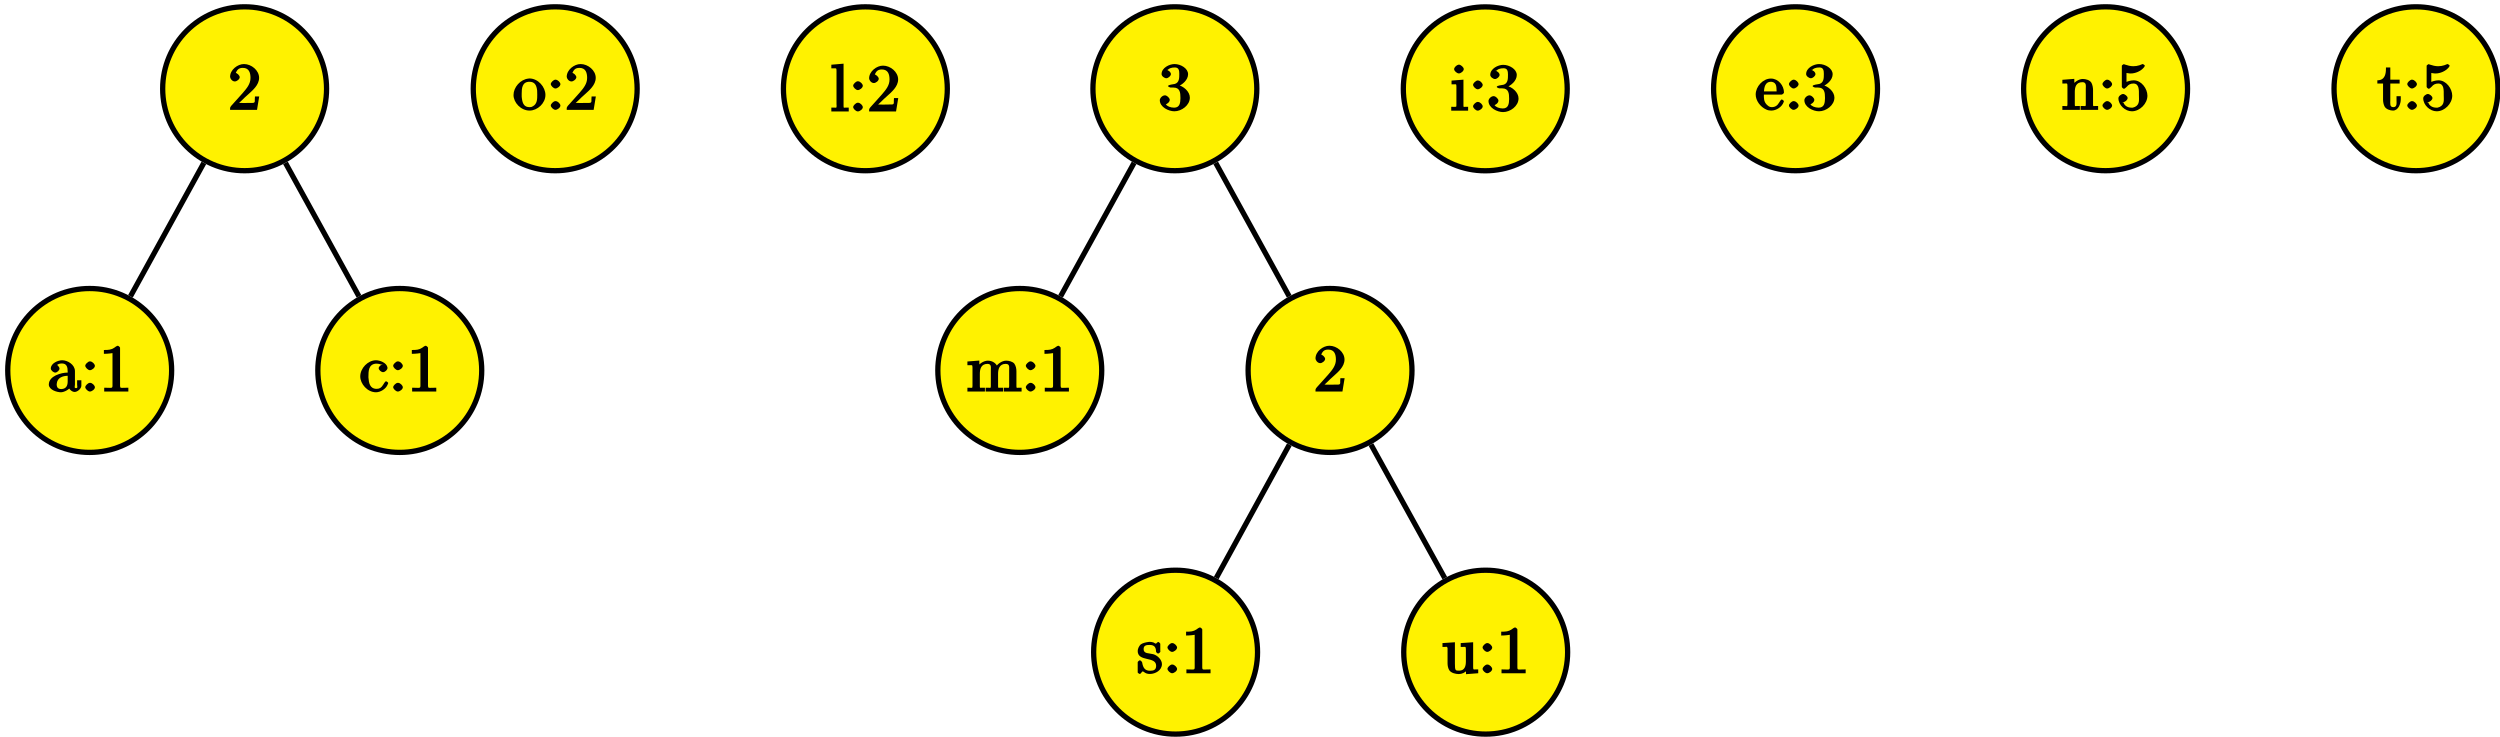
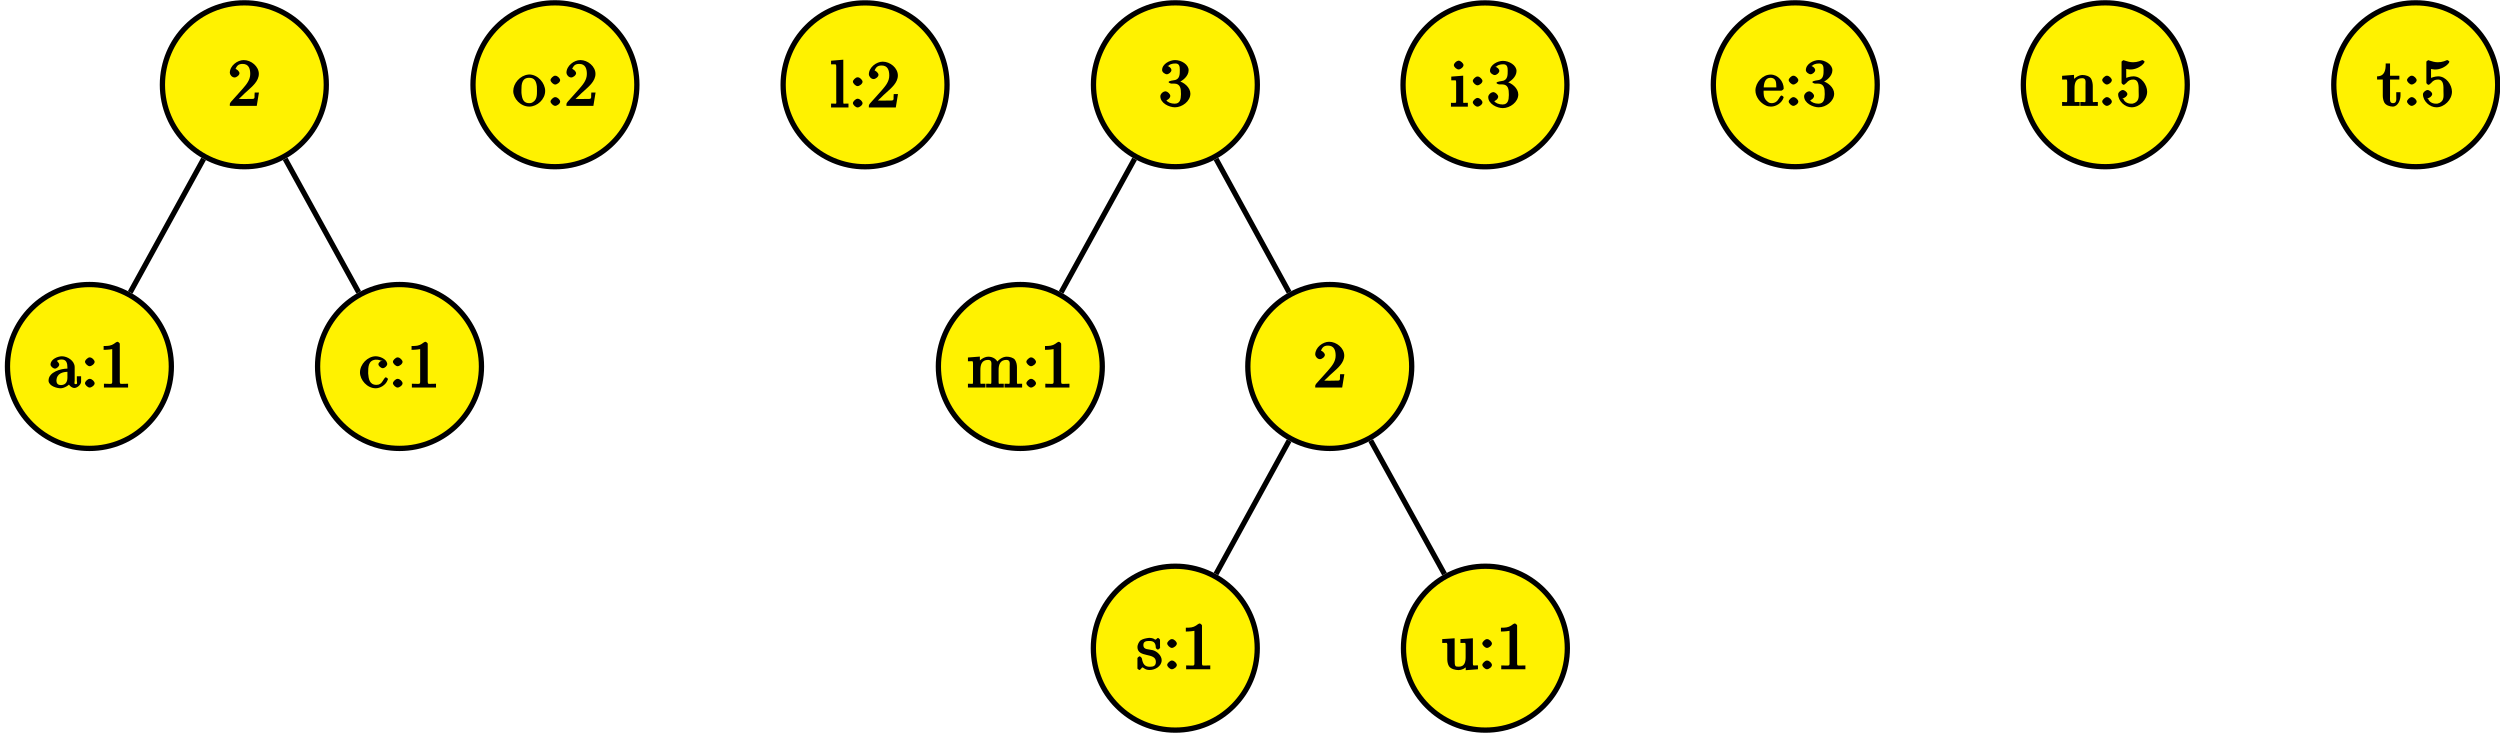
<svg xmlns="http://www.w3.org/2000/svg" xmlns:xlink="http://www.w3.org/1999/xlink" width="377pt" height="111pt" viewBox="0 0 377 111" version="1.1">
  <defs>
    <g>
      <symbol overflow="visible" id="glyph0-0">
        <path style="stroke:none;" d="" />
      </symbol>
      <symbol overflow="visible" id="glyph0-1">
        <path style="stroke:none;" d="M 1.094 -5.453 C 1.328 -5.969 1.5 -6.344 2.219 -6.344 C 3.156 -6.344 3.375 -5.609 3.375 -4.828 C 3.375 -3.922 2.812 -3.266 2.25 -2.609 C 1.672 -1.938 1.062 -1.297 0.484 -0.641 C 0.406 -0.547 0.297 -0.391 0.297 -0.266 L 0.297 -0.016 L 4.359 -0.016 L 4.688 -2.031 L 4.047 -2.031 C 3.953 -1.422 4.203 -1.062 3.688 -1.062 L 3.297 -1.062 C 3 -1.062 2.719 -1.047 2.422 -1.047 C 2.031 -1.047 1.656 -1.062 1.656 -1.062 L 2.109 -1.484 C 2.375 -1.75 2.656 -2.031 2.938 -2.266 C 3.672 -2.938 4.672 -3.734 4.672 -4.844 C 4.672 -5.969 3.516 -6.922 2.391 -6.922 C 1.438 -6.922 0.297 -6.062 0.297 -5 C 0.297 -4.75 0.594 -4.297 1.016 -4.297 C 1.312 -4.297 1.75 -4.641 1.75 -4.938 C 1.75 -5.203 1.344 -5.609 1.031 -5.609 C 0.984 -5.609 0.938 -5.594 1.141 -5.594 Z M 1.094 -5.453 " />
      </symbol>
      <symbol overflow="visible" id="glyph0-2">
        <path style="stroke:none;" d="M 1.25 -3.844 C 1.5 -4.141 1.797 -4.25 2.172 -4.25 C 2.906 -4.25 3.047 -3.703 3.047 -3 L 3.047 -2.875 C 2.094 -2.875 0.203 -2.375 0.203 -1.078 L 0.203 -1 C 0.297 -0.234 1.453 0.094 2.031 0.094 C 2.531 0.094 3.375 -0.375 3.469 -0.75 L 3.125 -0.75 C 3.188 -0.453 3.656 0.047 4.094 0.047 C 4.5 0.047 5.062 -0.406 5.109 -0.859 L 5.109 -1.719 L 4.469 -1.719 L 4.469 -1.078 C 4.469 -0.812 4.609 -0.531 4.312 -0.531 C 3.984 -0.531 4.141 -0.781 4.141 -1.062 L 4.141 -2.719 C 4.141 -2.844 4.141 -2.969 4.141 -3.094 C 4.141 -4.062 3.047 -4.734 2.219 -4.734 C 1.578 -4.734 0.5 -4.281 0.5 -3.484 C 0.5 -3.203 0.906 -2.875 1.172 -2.875 C 1.453 -2.875 1.812 -3.234 1.812 -3.469 C 1.812 -3.766 1.391 -4.062 1.438 -4.062 Z M 3.047 -2.531 L 3.047 -1.531 C 3.047 -0.844 2.766 -0.422 2.109 -0.391 L 2.078 -0.391 C 1.609 -0.391 1.391 -0.625 1.391 -1.094 L 1.391 -1.141 C 1.453 -2.156 2.375 -2.375 3.047 -2.391 Z M 3.047 -2.531 " />
      </symbol>
      <symbol overflow="visible" id="glyph0-3">
        <path style="stroke:none;" d="M 1.312 -4.562 C 1.062 -4.531 0.656 -4.156 0.656 -3.906 C 0.656 -3.656 1.062 -3.234 1.359 -3.234 C 1.641 -3.234 2.109 -3.578 2.109 -3.891 C 2.109 -4.141 1.719 -4.562 1.391 -4.562 C 1.359 -4.562 1.328 -4.562 1.312 -4.562 Z M 1.312 -1.328 C 1.062 -1.297 0.656 -0.922 0.656 -0.672 C 0.656 -0.422 1.062 -0.016 1.359 -0.016 C 1.641 -0.016 2.109 -0.344 2.109 -0.656 C 2.109 -0.922 1.719 -1.328 1.391 -1.328 C 1.359 -1.328 1.328 -1.328 1.312 -1.328 Z M 1.312 -1.328 " />
      </symbol>
      <symbol overflow="visible" id="glyph0-4">
        <path style="stroke:none;" d="M 0.703 -6.141 L 0.703 -5.703 C 1.328 -5.703 1.938 -5.797 2 -5.812 L 2 -0.891 C 2 -0.5 1.812 -0.578 1.422 -0.578 C 1.25 -0.578 1.094 -0.594 0.75 -0.594 L 0.75 -0.016 L 4.391 -0.016 L 4.391 -0.594 C 4.016 -0.594 3.844 -0.578 3.688 -0.578 C 3.297 -0.578 3.141 -0.5 3.141 -0.875 L 3.141 -6.625 C 3.141 -6.703 2.906 -6.922 2.797 -6.922 C 2.656 -6.922 2.359 -6.688 2.25 -6.609 C 1.797 -6.312 1.406 -6.281 0.703 -6.281 Z M 0.703 -6.141 " />
      </symbol>
      <symbol overflow="visible" id="glyph0-5">
        <path style="stroke:none;" d="M 3.578 -4.125 C 3.312 -4.109 2.906 -3.812 2.906 -3.531 C 2.906 -3.266 3.297 -2.938 3.562 -2.938 C 3.875 -2.938 4.234 -3.297 4.234 -3.562 L 4.234 -3.625 C 4.125 -4.359 3.078 -4.734 2.5 -4.734 C 1.281 -4.734 0.125 -3.531 0.125 -2.297 C 0.125 -1.172 1.203 0.094 2.5 0.094 C 3.156 0.094 4 -0.391 4.266 -1.094 C 4.281 -1.141 4.344 -1.234 4.344 -1.312 C 4.344 -1.375 4.094 -1.562 4.016 -1.562 C 3.875 -1.562 3.641 -1.141 3.562 -1.016 C 3.328 -0.625 3.062 -0.422 2.609 -0.422 C 1.547 -0.422 1.422 -1.344 1.359 -2.141 L 1.359 -2.25 C 1.359 -3.047 1.359 -4.109 2.453 -4.219 L 2.531 -4.219 C 2.906 -4.219 3.156 -4.141 3.203 -4.094 Z M 3.578 -4.125 " />
      </symbol>
      <symbol overflow="visible" id="glyph0-6">
        <path style="stroke:none;" d="M 2.344 -4.734 C 1.094 -4.609 0.078 -3.406 0.078 -2.25 C 0.078 -1.125 1.172 0.094 2.5 0.094 C 3.688 0.094 4.891 -1 4.891 -2.266 C 4.891 -3.453 3.797 -4.75 2.469 -4.75 C 2.438 -4.75 2.375 -4.734 2.344 -4.734 Z M 1.312 -2.031 L 1.312 -2.469 C 1.312 -3.219 1.359 -4.25 2.484 -4.25 C 3.297 -4.25 3.547 -3.703 3.641 -2.938 C 3.656 -2.719 3.656 -2.516 3.656 -2.297 C 3.656 -1.641 3.656 -0.938 3.016 -0.562 C 2.812 -0.438 2.734 -0.422 2.5 -0.422 C 1.781 -0.422 1.469 -0.844 1.359 -1.625 C 1.328 -1.75 1.328 -1.891 1.312 -2.031 Z M 1.312 -2.031 " />
      </symbol>
      <symbol overflow="visible" id="glyph0-7">
        <path style="stroke:none;" d="M 0.125 -6.953 L 0.125 -6.516 L 0.484 -6.516 C 0.844 -6.516 0.906 -6.594 0.906 -6.125 L 0.906 -1.094 C 0.906 -1.016 0.922 -0.953 0.922 -0.875 C 0.922 -0.484 0.844 -0.594 0.562 -0.594 L 0.125 -0.594 L 0.125 -0.016 L 2.75 -0.016 L 2.75 -0.594 L 2.297 -0.594 C 2.016 -0.594 1.969 -0.484 1.969 -0.875 L 1.969 -7.219 L 0.125 -7.062 Z M 0.125 -6.953 " />
      </symbol>
      <symbol overflow="visible" id="glyph0-8">
        <path style="stroke:none;" d="M 1.219 -5.828 C 1.562 -6.297 1.969 -6.406 2.5 -6.406 C 3.094 -6.406 3.156 -5.938 3.156 -5.438 C 3.156 -4.812 3.156 -4.125 2.484 -3.922 C 2.25 -3.875 1.469 -3.797 1.469 -3.609 L 1.469 -3.578 C 1.469 -3.516 1.75 -3.375 1.828 -3.375 L 1.938 -3.375 C 2.047 -3.375 2.172 -3.375 2.297 -3.375 C 3.266 -3.375 3.328 -2.578 3.328 -1.859 L 3.328 -1.719 C 3.312 -1.078 3.234 -0.344 2.375 -0.344 C 1.828 -0.344 1.312 -0.562 1.141 -0.844 C 0.906 -0.844 0.938 -0.828 0.984 -0.828 C 1.297 -0.828 1.719 -1.203 1.719 -1.516 C 1.719 -1.797 1.328 -2.156 1.062 -2.203 L 1 -2.203 C 0.594 -2.203 0.219 -1.781 0.219 -1.469 C 0.219 -0.422 1.547 0.203 2.422 0.203 C 3.5 0.203 4.75 -0.703 4.75 -1.859 C 4.75 -2.781 3.766 -3.625 2.875 -3.781 L 2.875 -3.516 C 3.609 -3.781 4.484 -4.516 4.484 -5.391 C 4.484 -6.266 3.375 -6.922 2.438 -6.922 C 1.672 -6.922 0.484 -6.359 0.484 -5.406 C 0.484 -5.094 0.922 -4.781 1.203 -4.781 C 1.469 -4.781 1.891 -5.109 1.891 -5.406 C 1.891 -5.719 1.469 -6.047 1.172 -6.047 L 1.391 -6.047 Z M 1.219 -5.828 " />
      </symbol>
      <symbol overflow="visible" id="glyph0-9">
        <path style="stroke:none;" d="M 0.125 -4.422 L 0.125 -3.984 L 0.469 -3.984 C 0.797 -3.984 0.891 -4.094 0.891 -3.625 L 0.891 -0.875 C 0.891 -0.453 0.812 -0.594 0.375 -0.594 L 0.125 -0.594 L 0.125 -0.016 L 2.766 -0.016 L 2.766 -0.594 L 2.312 -0.594 C 2.031 -0.594 2 -0.484 2 -0.859 L 2 -2.688 C 2 -3.406 2.188 -4.188 3.156 -4.188 C 3.781 -4.188 3.656 -3.656 3.656 -3.203 L 3.656 -0.828 C 3.656 -0.469 3.562 -0.594 3.234 -0.594 L 2.875 -0.594 L 2.875 -0.016 L 5.531 -0.016 L 5.531 -0.594 L 5.078 -0.594 C 4.797 -0.594 4.75 -0.484 4.75 -0.859 L 4.75 -2.688 C 4.75 -3.406 4.953 -4.188 5.906 -4.188 C 6.547 -4.188 6.422 -3.656 6.422 -3.203 L 6.422 -0.828 C 6.422 -0.469 6.312 -0.594 5.984 -0.594 L 5.641 -0.594 L 5.641 -0.016 L 8.297 -0.016 L 8.297 -0.594 L 7.891 -0.594 C 7.594 -0.594 7.516 -0.484 7.516 -0.828 L 7.516 -3.078 C 7.516 -3.453 7.438 -3.875 7.203 -4.219 C 6.938 -4.547 6.375 -4.672 5.969 -4.672 C 5.328 -4.672 4.594 -4.156 4.328 -3.578 L 4.719 -3.578 C 4.531 -4.281 3.891 -4.672 3.203 -4.672 C 2.562 -4.672 1.75 -4.141 1.547 -3.516 L 1.938 -3.516 L 1.922 -4.688 L 0.125 -4.547 Z M 0.125 -4.422 " />
      </symbol>
      <symbol overflow="visible" id="glyph0-10">
        <path style="stroke:none;" d="M 1.75 -4.734 C 1.391 -4.688 0.859 -4.578 0.562 -4.344 C 0.328 -4.125 0.125 -3.688 0.125 -3.375 C 0.125 -1.672 2.906 -2.625 2.906 -1.141 C 2.906 -0.531 2.547 -0.391 2 -0.391 C 1.25 -0.391 0.938 -0.781 0.797 -1.641 C 0.781 -1.734 0.562 -1.969 0.453 -1.969 C 0.375 -1.969 0.125 -1.766 0.125 -1.688 L 0.125 -0.125 C 0.141 -0.062 0.375 0.094 0.422 0.094 L 0.438 0.094 C 0.594 0.094 0.75 -0.266 0.875 -0.297 L 0.891 -0.297 C 0.969 -0.297 1.234 -0.047 1.453 0.016 C 1.609 0.078 1.797 0.094 1.969 0.094 C 2.797 0.094 3.781 -0.469 3.781 -1.391 C 3.781 -2.047 3.109 -2.719 2.453 -2.891 C 1.828 -3.062 1.016 -2.922 1.016 -3.656 C 1.016 -4.25 1.484 -4.281 1.922 -4.281 C 2.406 -4.281 2.891 -4.141 2.891 -3.281 C 2.891 -3.188 3.094 -2.984 3.203 -2.984 C 3.312 -2.984 3.547 -3.188 3.547 -3.297 C 3.547 -3.344 3.531 -3.391 3.531 -3.422 L 3.531 -4.453 C 3.531 -4.516 3.312 -4.734 3.234 -4.734 C 3.078 -4.734 2.969 -4.484 2.859 -4.484 L 2.844 -4.484 C 2.766 -4.484 2.609 -4.609 2.5 -4.656 C 2.312 -4.719 2.109 -4.75 1.922 -4.75 C 1.859 -4.75 1.812 -4.734 1.75 -4.734 Z M 1.75 -4.734 " />
      </symbol>
      <symbol overflow="visible" id="glyph0-11">
        <path style="stroke:none;" d="M 0.125 -4.422 L 0.125 -3.984 L 0.453 -3.984 C 0.734 -3.984 0.828 -4.094 0.891 -3.797 C 0.891 -3.688 0.891 -3.594 0.891 -3.484 L 0.891 -1.5 C 0.891 -1.172 0.969 -0.766 1.141 -0.484 C 1.422 -0.047 2.125 0.109 2.594 0.109 C 3.047 0.109 3.594 -0.125 3.844 -0.5 C 3.906 -0.594 4.031 -0.781 4.062 -0.906 L 3.672 -0.906 L 3.672 0.125 L 5.516 -0.016 L 5.516 -0.594 L 5.172 -0.594 C 4.844 -0.594 4.75 -0.484 4.75 -0.922 L 4.75 -4.688 L 2.875 -4.562 L 2.875 -3.984 L 3.219 -3.984 C 3.547 -3.984 3.656 -4.094 3.656 -3.625 L 3.656 -1.812 C 3.656 -1.078 3.469 -0.406 2.641 -0.406 C 2.078 -0.406 2 -0.406 2 -1.453 L 2 -4.688 L 0.125 -4.562 Z M 0.125 -4.422 " />
      </symbol>
      <symbol overflow="visible" id="glyph0-12">
        <path style="stroke:none;" d="M 0.172 -4.422 L 0.172 -3.984 L 0.562 -3.984 C 0.844 -3.984 0.906 -4.078 0.906 -3.625 L 0.906 -0.859 C 0.906 -0.516 0.922 -0.594 0.125 -0.594 L 0.125 -0.016 L 2.672 -0.016 L 2.672 -0.594 L 2.266 -0.594 C 2.016 -0.594 1.969 -0.484 1.969 -0.797 L 1.969 -4.688 L 0.172 -4.547 Z M 1.203 -6.938 C 0.953 -6.906 0.562 -6.547 0.562 -6.281 C 0.562 -5.984 1 -5.625 1.281 -5.625 C 1.562 -5.625 2.016 -5.969 2.016 -6.281 C 2.016 -6.562 1.562 -6.953 1.281 -6.953 C 1.25 -6.953 1.234 -6.938 1.203 -6.938 Z M 1.203 -6.938 " />
      </symbol>
      <symbol overflow="visible" id="glyph0-13">
        <path style="stroke:none;" d="M 1.109 -2.312 L 3.984 -2.312 C 4.094 -2.312 4.344 -2.516 4.344 -2.625 C 4.344 -3.672 3.5 -4.734 2.375 -4.734 C 1.156 -4.734 0.078 -3.516 0.078 -2.328 C 0.078 -1.406 0.781 -0.453 1.672 -0.062 C 1.891 0.047 2.156 0.094 2.406 0.094 L 2.438 0.094 C 3.203 0.094 4.047 -0.453 4.312 -1.219 C 4.328 -1.25 4.328 -1.297 4.328 -1.328 C 4.328 -1.391 4.094 -1.578 4.016 -1.578 C 3.875 -1.578 3.672 -1.219 3.609 -1.109 C 3.359 -0.672 3.016 -0.422 2.5 -0.422 C 2.141 -0.422 1.953 -0.594 1.688 -0.859 C 1.281 -1.312 1.312 -1.859 1.312 -2.312 Z M 1.328 -2.656 C 1.328 -3.422 1.531 -4.25 2.359 -4.25 L 2.406 -4.25 C 3.375 -4.156 3.172 -3.25 3.234 -2.797 L 1.328 -2.797 Z M 1.328 -2.656 " />
      </symbol>
      <symbol overflow="visible" id="glyph0-14">
        <path style="stroke:none;" d="M 0.125 -4.422 L 0.125 -3.984 L 0.469 -3.984 C 0.797 -3.984 0.891 -4.094 0.891 -3.625 L 0.891 -0.875 C 0.891 -0.453 0.812 -0.594 0.375 -0.594 L 0.125 -0.594 L 0.125 -0.016 L 2.766 -0.016 L 2.766 -0.594 L 2.312 -0.594 C 2.031 -0.594 2 -0.484 2 -0.859 L 2 -2.688 C 2 -3.406 2.156 -4.188 3.156 -4.188 C 3.781 -4.188 3.656 -3.625 3.656 -3.203 L 3.656 -0.812 C 3.656 -0.484 3.562 -0.594 3.25 -0.594 L 2.875 -0.594 L 2.875 -0.016 L 5.516 -0.016 L 5.516 -0.594 L 5.078 -0.594 C 4.812 -0.594 4.75 -0.484 4.75 -0.828 L 4.75 -3.016 C 4.75 -3.344 4.672 -3.781 4.516 -4.078 C 4.281 -4.516 3.641 -4.672 3.188 -4.672 C 2.578 -4.672 1.75 -4.109 1.547 -3.516 L 1.938 -3.516 L 1.922 -4.688 L 0.125 -4.547 Z M 0.125 -4.422 " />
      </symbol>
      <symbol overflow="visible" id="glyph0-15">
        <path style="stroke:none;" d="M 0.812 -1.203 C 0.875 -1.172 0.922 -1.172 0.984 -1.172 C 1.281 -1.172 1.688 -1.5 1.688 -1.797 C 1.688 -2.078 1.25 -2.406 1 -2.406 C 0.734 -2.406 0.297 -2.078 0.297 -1.766 C 0.297 -0.734 1.312 0.203 2.328 0.203 C 3.531 0.203 4.672 -0.953 4.672 -2.156 C 4.672 -3.188 3.781 -4.469 2.594 -4.469 C 2.109 -4.469 1.531 -4.25 1.516 -4.234 L 1.516 -5.578 C 1.562 -5.578 1.797 -5.516 2.047 -5.5 L 2.156 -5.5 C 2.859 -5.5 3.656 -5.844 4.125 -6.391 C 4.172 -6.453 4.281 -6.594 4.281 -6.672 L 4.281 -6.688 C 4.281 -6.734 4.031 -6.922 3.984 -6.922 C 3.875 -6.922 3.641 -6.781 3.453 -6.734 C 3.172 -6.641 2.859 -6.594 2.547 -6.594 C 2.109 -6.594 1.703 -6.703 1.281 -6.844 C 1.219 -6.875 1.172 -6.891 1.125 -6.906 L 1.109 -6.906 C 1.062 -6.906 0.812 -6.734 0.812 -6.672 L 0.812 -3.484 C 0.812 -3.391 1.031 -3.188 1.141 -3.188 C 1.25 -3.188 1.5 -3.453 1.562 -3.5 C 1.828 -3.828 2.125 -3.984 2.562 -3.984 L 2.594 -3.984 C 3.453 -3.953 3.391 -2.969 3.391 -2.219 C 3.391 -1.531 3.547 -0.828 2.781 -0.453 L 2.641 -0.406 C 2.484 -0.328 2.438 -0.344 2.266 -0.344 C 1.625 -0.344 1.188 -0.703 1.078 -1.094 Z M 0.812 -1.203 " />
      </symbol>
      <symbol overflow="visible" id="glyph0-16">
        <path style="stroke:none;" d="M 1.281 -6.266 C 1.281 -5.578 1.203 -4.469 -0.016 -4.469 L -0.016 -3.984 L 0.844 -3.984 L 0.844 -1.547 C 0.844 -1.219 0.922 -0.797 1.078 -0.516 C 1.297 -0.109 1.906 0.094 2.344 0.094 C 3.156 0.094 3.516 -0.953 3.516 -1.578 L 3.516 -2.078 L 2.875 -2.078 C 2.875 -1.797 2.875 -1.641 2.875 -1.484 C 2.875 -1.047 2.984 -0.422 2.391 -0.422 C 1.828 -0.422 1.938 -0.969 1.938 -1.422 L 1.938 -3.984 L 3.344 -3.984 L 3.344 -4.562 L 1.938 -4.562 L 1.938 -6.406 L 1.281 -6.406 Z M 1.281 -6.266 " />
      </symbol>
    </g>
  </defs>
  <g id="surface1">
-     <path style=" stroke:none;fill-rule:nonzero;fill:rgb(100%,94.899%,0%);fill-opacity:1;" d="M 49.246 13.383 C 49.246 6.559 43.715 1.027 36.891 1.027 C 30.066 1.027 24.531 6.559 24.531 13.383 C 24.531 20.211 30.066 25.742 36.891 25.742 C 43.715 25.742 49.246 20.211 49.246 13.383 " />
-     <path style="fill:none;stroke-width:7.97;stroke-linecap:butt;stroke-linejoin:miter;stroke:rgb(0%,0%,0%);stroke-opacity:1;stroke-miterlimit:10;" d="M 492.461 976.172 C 492.461 1044.414 437.148 1099.727 368.906 1099.727 C 300.664 1099.727 245.312 1044.414 245.312 976.172 C 245.312 907.891 300.664 852.578 368.906 852.578 C 437.148 852.578 492.461 907.891 492.461 976.172 Z M 492.461 976.172 " transform="matrix(0.1,0,0,-0.1,0,111)" />
-     <g style="fill:rgb(0%,0%,0%);fill-opacity:1;">
-       <use xlink:href="#glyph0-1" x="34.4" y="16.58" />
-     </g>
-     <path style=" stroke:none;fill-rule:nonzero;fill:rgb(100%,94.899%,0%);fill-opacity:1;" d="M 25.883 55.863 C 25.883 49.039 20.348 43.508 13.523 43.508 C 6.699 43.508 1.168 49.039 1.168 55.863 C 1.168 62.688 6.699 68.223 13.523 68.223 C 20.348 68.223 25.883 62.688 25.883 55.863 " />
-     <path style="fill:none;stroke-width:7.97;stroke-linecap:butt;stroke-linejoin:miter;stroke:rgb(0%,0%,0%);stroke-opacity:1;stroke-miterlimit:10;" d="M 258.828 551.367 C 258.828 619.609 203.477 674.922 135.234 674.922 C 66.992 674.922 11.68 619.609 11.68 551.367 C 11.68 483.125 66.992 427.773 135.234 427.773 C 203.477 427.773 258.828 483.125 258.828 551.367 Z M 258.828 551.367 " transform="matrix(0.1,0,0,-0.1,0,111)" />
-     <g style="fill:rgb(0%,0%,0%);fill-opacity:1;">
-       <use xlink:href="#glyph0-2" x="7.16" y="59.06" />
-     </g>
-     <g style="fill:rgb(0%,0%,0%);fill-opacity:1;">
-       <use xlink:href="#glyph0-3" x="12.201" y="59.06" />
-     </g>
-     <g style="fill:rgb(0%,0%,0%);fill-opacity:1;">
-       <use xlink:href="#glyph0-4" x="14.964" y="59.06" />
-     </g>
-     <path style="fill:none;stroke-width:7.97;stroke-linecap:butt;stroke-linejoin:miter;stroke:rgb(0%,0%,0%);stroke-opacity:1;stroke-miterlimit:10;" d="M 307.422 864.375 L 196.719 663.125 " transform="matrix(0.1,0,0,-0.1,0,111)" />
-     <path style=" stroke:none;fill-rule:nonzero;fill:rgb(100%,94.899%,0%);fill-opacity:1;" d="M 72.645 55.863 C 72.645 49.039 67.109 43.508 60.285 43.508 C 53.461 43.508 47.93 49.039 47.93 55.863 C 47.93 62.688 53.461 68.223 60.285 68.223 C 67.109 68.223 72.645 62.688 72.645 55.863 " />
-     <path style="fill:none;stroke-width:7.97;stroke-linecap:butt;stroke-linejoin:miter;stroke:rgb(0%,0%,0%);stroke-opacity:1;stroke-miterlimit:10;" d="M 726.445 551.367 C 726.445 619.609 671.094 674.922 602.852 674.922 C 534.609 674.922 479.297 619.609 479.297 551.367 C 479.297 483.125 534.609 427.773 602.852 427.773 C 671.094 427.773 726.445 483.125 726.445 551.367 Z M 726.445 551.367 " transform="matrix(0.1,0,0,-0.1,0,111)" />
-     <g style="fill:rgb(0%,0%,0%);fill-opacity:1;">
-       <use xlink:href="#glyph0-5" x="54.2" y="59.06" />
-     </g>
-     <g style="fill:rgb(0%,0%,0%);fill-opacity:1;">
-       <use xlink:href="#glyph0-3" x="58.637" y="59.06" />
-     </g>
-     <g style="fill:rgb(0%,0%,0%);fill-opacity:1;">
-       <use xlink:href="#glyph0-4" x="61.4" y="59.06" />
-     </g>
-     <path style="fill:none;stroke-width:7.97;stroke-linecap:butt;stroke-linejoin:miter;stroke:rgb(0%,0%,0%);stroke-opacity:1;stroke-miterlimit:10;" d="M 430.43 864.414 L 541.328 663.086 " transform="matrix(0.1,0,0,-0.1,0,111)" />
-     <path style=" stroke:none;fill-rule:nonzero;fill:rgb(100%,94.899%,0%);fill-opacity:1;" d="M 96.082 13.383 C 96.082 6.559 90.547 1.027 83.723 1.027 C 76.898 1.027 71.367 6.559 71.367 13.383 C 71.367 20.211 76.898 25.742 83.723 25.742 C 90.547 25.742 96.082 20.211 96.082 13.383 " />
-     <path style="fill:none;stroke-width:7.97;stroke-linecap:butt;stroke-linejoin:miter;stroke:rgb(0%,0%,0%);stroke-opacity:1;stroke-miterlimit:10;" d="M 960.82 976.172 C 960.82 1044.414 905.469 1099.727 837.227 1099.727 C 768.984 1099.727 713.672 1044.414 713.672 976.172 C 713.672 907.891 768.984 852.578 837.227 852.578 C 905.469 852.578 960.82 907.891 960.82 976.172 Z M 960.82 976.172 " transform="matrix(0.1,0,0,-0.1,0,111)" />
-     <g style="fill:rgb(0%,0%,0%);fill-opacity:1;">
-       <use xlink:href="#glyph0-6" x="77.36" y="16.58" />
-     </g>
-     <g style="fill:rgb(0%,0%,0%);fill-opacity:1;">
-       <use xlink:href="#glyph0-3" x="82.401" y="16.58" />
-     </g>
-     <g style="fill:rgb(0%,0%,0%);fill-opacity:1;">
-       <use xlink:href="#glyph0-1" x="85.164" y="16.58" />
-     </g>
-     <path style=" stroke:none;fill-rule:nonzero;fill:rgb(100%,94.899%,0%);fill-opacity:1;" d="M 142.855 13.391 C 142.855 6.562 137.32 1.031 130.496 1.031 C 123.672 1.031 118.141 6.562 118.141 13.391 C 118.141 20.215 123.672 25.746 130.496 25.746 C 137.32 25.746 142.855 20.215 142.855 13.391 " />
-     <path style="fill:none;stroke-width:7.97;stroke-linecap:butt;stroke-linejoin:miter;stroke:rgb(0%,0%,0%);stroke-opacity:1;stroke-miterlimit:10;" d="M 1428.555 976.094 C 1428.555 1044.375 1373.203 1099.688 1304.961 1099.688 C 1236.719 1099.688 1181.406 1044.375 1181.406 976.094 C 1181.406 907.852 1236.719 852.539 1304.961 852.539 C 1373.203 852.539 1428.555 907.852 1428.555 976.094 Z M 1428.555 976.094 " transform="matrix(0.1,0,0,-0.1,0,111)" />
-     <g style="fill:rgb(0%,0%,0%);fill-opacity:1;">
-       <use xlink:href="#glyph0-7" x="125.24" y="16.82" />
-     </g>
-     <g style="fill:rgb(0%,0%,0%);fill-opacity:1;">
-       <use xlink:href="#glyph0-3" x="128.003" y="16.82" />
-     </g>
-     <g style="fill:rgb(0%,0%,0%);fill-opacity:1;">
-       <use xlink:href="#glyph0-1" x="130.766" y="16.82" />
-     </g>
-     <path style=" stroke:none;fill-rule:nonzero;fill:rgb(100%,94.899%,0%);fill-opacity:1;" d="M 189.527 13.383 C 189.527 6.559 183.996 1.027 177.172 1.027 C 170.344 1.027 164.812 6.559 164.812 13.383 C 164.812 20.211 170.344 25.742 177.172 25.742 C 183.996 25.742 189.527 20.211 189.527 13.383 " />
-     <path style="fill:none;stroke-width:7.97;stroke-linecap:butt;stroke-linejoin:miter;stroke:rgb(0%,0%,0%);stroke-opacity:1;stroke-miterlimit:10;" d="M 1895.273 976.172 C 1895.273 1044.414 1839.961 1099.727 1771.719 1099.727 C 1703.438 1099.727 1648.125 1044.414 1648.125 976.172 C 1648.125 907.891 1703.438 852.578 1771.719 852.578 C 1839.961 852.578 1895.273 907.891 1895.273 976.172 Z M 1895.273 976.172 " transform="matrix(0.1,0,0,-0.1,0,111)" />
-     <g style="fill:rgb(0%,0%,0%);fill-opacity:1;">
-       <use xlink:href="#glyph0-8" x="174.68" y="16.58" />
-     </g>
-     <path style=" stroke:none;fill-rule:nonzero;fill:rgb(100%,94.899%,0%);fill-opacity:1;" d="M 166.141 55.863 C 166.141 49.039 160.609 43.508 153.785 43.508 C 146.961 43.508 141.426 49.039 141.426 55.863 C 141.426 62.688 146.961 68.223 153.785 68.223 C 160.609 68.223 166.141 62.688 166.141 55.863 " />
-     <path style="fill:none;stroke-width:7.97;stroke-linecap:butt;stroke-linejoin:miter;stroke:rgb(0%,0%,0%);stroke-opacity:1;stroke-miterlimit:10;" d="M 1661.406 551.367 C 1661.406 619.609 1606.094 674.922 1537.852 674.922 C 1469.609 674.922 1414.258 619.609 1414.258 551.367 C 1414.258 483.125 1469.609 427.773 1537.852 427.773 C 1606.094 427.773 1661.406 483.125 1661.406 551.367 Z M 1661.406 551.367 " transform="matrix(0.1,0,0,-0.1,0,111)" />
-     <g style="fill:rgb(0%,0%,0%);fill-opacity:1;">
-       <use xlink:href="#glyph0-9" x="145.76" y="59.06" />
-     </g>
-     <g style="fill:rgb(0%,0%,0%);fill-opacity:1;">
-       <use xlink:href="#glyph0-3" x="154.039" y="59.06" />
-     </g>
-     <g style="fill:rgb(0%,0%,0%);fill-opacity:1;">
-       <use xlink:href="#glyph0-4" x="156.802" y="59.06" />
-     </g>
-     <path style="fill:none;stroke-width:7.97;stroke-linecap:butt;stroke-linejoin:miter;stroke:rgb(0%,0%,0%);stroke-opacity:1;stroke-miterlimit:10;" d="M 1710.195 864.414 L 1599.336 663.086 " transform="matrix(0.1,0,0,-0.1,0,111)" />
-     <path style=" stroke:none;fill-rule:nonzero;fill:rgb(100%,94.899%,0%);fill-opacity:1;" d="M 212.926 55.863 C 212.926 49.039 207.395 43.508 200.57 43.508 C 193.746 43.508 188.215 49.039 188.215 55.863 C 188.215 62.688 193.746 68.223 200.57 68.223 C 207.395 68.223 212.926 62.688 212.926 55.863 " />
-     <path style="fill:none;stroke-width:7.97;stroke-linecap:butt;stroke-linejoin:miter;stroke:rgb(0%,0%,0%);stroke-opacity:1;stroke-miterlimit:10;" d="M 2129.258 551.367 C 2129.258 619.609 2073.945 674.922 2005.703 674.922 C 1937.461 674.922 1882.148 619.609 1882.148 551.367 C 1882.148 483.125 1937.461 427.773 2005.703 427.773 C 2073.945 427.773 2129.258 483.125 2129.258 551.367 Z M 2129.258 551.367 " transform="matrix(0.1,0,0,-0.1,0,111)" />
-     <g style="fill:rgb(0%,0%,0%);fill-opacity:1;">
-       <use xlink:href="#glyph0-1" x="198.08" y="59.06" />
-     </g>
-     <path style="fill:none;stroke-width:7.97;stroke-linecap:butt;stroke-linejoin:miter;stroke:rgb(0%,0%,0%);stroke-opacity:1;stroke-miterlimit:10;" d="M 1833.242 864.414 L 1944.141 663.086 " transform="matrix(0.1,0,0,-0.1,0,111)" />
-     <path style=" stroke:none;fill-rule:nonzero;fill:rgb(100%,94.899%,0%);fill-opacity:1;" d="M 189.637 98.344 C 189.637 91.52 184.102 85.988 177.277 85.988 C 170.453 85.988 164.922 91.52 164.922 98.344 C 164.922 105.168 170.453 110.703 177.277 110.703 C 184.102 110.703 189.637 105.168 189.637 98.344 " />
-     <path style="fill:none;stroke-width:7.97;stroke-linecap:butt;stroke-linejoin:miter;stroke:rgb(0%,0%,0%);stroke-opacity:1;stroke-miterlimit:10;" d="M 1896.367 126.562 C 1896.367 194.805 1841.016 250.117 1772.773 250.117 C 1704.531 250.117 1649.219 194.805 1649.219 126.562 C 1649.219 58.32 1704.531 2.969 1772.773 2.969 C 1841.016 2.969 1896.367 58.32 1896.367 126.562 Z M 1896.367 126.562 " transform="matrix(0.1,0,0,-0.1,0,111)" />
-     <g style="fill:rgb(0%,0%,0%);fill-opacity:1;">
-       <use xlink:href="#glyph0-10" x="171.44" y="101.54" />
-     </g>
-     <g style="fill:rgb(0%,0%,0%);fill-opacity:1;">
-       <use xlink:href="#glyph0-3" x="175.397" y="101.54" />
-     </g>
-     <g style="fill:rgb(0%,0%,0%);fill-opacity:1;">
-       <use xlink:href="#glyph0-4" x="178.159" y="101.54" />
-     </g>
-     <path style="fill:none;stroke-width:7.97;stroke-linecap:butt;stroke-linejoin:miter;stroke:rgb(0%,0%,0%);stroke-opacity:1;stroke-miterlimit:10;" d="M 1944.375 439.492 L 1834.102 238.398 " transform="matrix(0.1,0,0,-0.1,0,111)" />
-     <path style=" stroke:none;fill-rule:nonzero;fill:rgb(100%,94.899%,0%);fill-opacity:1;" d="M 236.398 98.344 C 236.398 91.52 230.863 85.988 224.039 85.988 C 217.215 85.988 211.684 91.52 211.684 98.344 C 211.684 105.168 217.215 110.703 224.039 110.703 C 230.863 110.703 236.398 105.168 236.398 98.344 " />
-     <path style="fill:none;stroke-width:7.97;stroke-linecap:butt;stroke-linejoin:miter;stroke:rgb(0%,0%,0%);stroke-opacity:1;stroke-miterlimit:10;" d="M 2363.984 126.562 C 2363.984 194.805 2308.633 250.117 2240.391 250.117 C 2172.148 250.117 2116.836 194.805 2116.836 126.562 C 2116.836 58.32 2172.148 2.969 2240.391 2.969 C 2308.633 2.969 2363.984 58.32 2363.984 126.562 Z M 2363.984 126.562 " transform="matrix(0.1,0,0,-0.1,0,111)" />
-     <g style="fill:rgb(0%,0%,0%);fill-opacity:1;">
-       <use xlink:href="#glyph0-11" x="217.4" y="101.54" />
-     </g>
-     <g style="fill:rgb(0%,0%,0%);fill-opacity:1;">
-       <use xlink:href="#glyph0-3" x="222.916" y="101.54" />
-     </g>
-     <g style="fill:rgb(0%,0%,0%);fill-opacity:1;">
-       <use xlink:href="#glyph0-4" x="225.679" y="101.54" />
-     </g>
-     <path style="fill:none;stroke-width:7.97;stroke-linecap:butt;stroke-linejoin:miter;stroke:rgb(0%,0%,0%);stroke-opacity:1;stroke-miterlimit:10;" d="M 2067.383 439.688 L 2178.711 238.203 " transform="matrix(0.1,0,0,-0.1,0,111)" />
-     <path style=" stroke:none;fill-rule:nonzero;fill:rgb(100%,94.899%,0%);fill-opacity:1;" d="M 236.336 13.395 C 236.336 6.57 230.801 1.039 223.977 1.039 C 217.152 1.039 211.621 6.57 211.621 13.395 C 211.621 20.219 217.152 25.754 223.977 25.754 C 230.801 25.754 236.336 20.219 236.336 13.395 " />
-     <path style="fill:none;stroke-width:7.97;stroke-linecap:butt;stroke-linejoin:miter;stroke:rgb(0%,0%,0%);stroke-opacity:1;stroke-miterlimit:10;" d="M 2363.359 976.055 C 2363.359 1044.297 2308.008 1099.609 2239.766 1099.609 C 2171.523 1099.609 2116.211 1044.297 2116.211 976.055 C 2116.211 907.812 2171.523 852.461 2239.766 852.461 C 2308.008 852.461 2363.359 907.812 2363.359 976.055 Z M 2363.359 976.055 " transform="matrix(0.1,0,0,-0.1,0,111)" />
-     <g style="fill:rgb(0%,0%,0%);fill-opacity:1;">
-       <use xlink:href="#glyph0-12" x="218.72" y="16.7" />
-     </g>
-     <g style="fill:rgb(0%,0%,0%);fill-opacity:1;">
-       <use xlink:href="#glyph0-3" x="221.483" y="16.7" />
-     </g>
-     <g style="fill:rgb(0%,0%,0%);fill-opacity:1;">
-       <use xlink:href="#glyph0-8" x="224.246" y="16.7" />
-     </g>
-     <path style=" stroke:none;fill-rule:nonzero;fill:rgb(100%,94.899%,0%);fill-opacity:1;" d="M 283.125 13.383 C 283.125 6.559 277.59 1.027 270.766 1.027 C 263.941 1.027 258.41 6.559 258.41 13.383 C 258.41 20.211 263.941 25.742 270.766 25.742 C 277.59 25.742 283.125 20.211 283.125 13.383 " />
-     <path style="fill:none;stroke-width:7.97;stroke-linecap:butt;stroke-linejoin:miter;stroke:rgb(0%,0%,0%);stroke-opacity:1;stroke-miterlimit:10;" d="M 2831.25 976.172 C 2831.25 1044.414 2775.898 1099.727 2707.656 1099.727 C 2639.414 1099.727 2584.102 1044.414 2584.102 976.172 C 2584.102 907.891 2639.414 852.578 2707.656 852.578 C 2775.898 852.578 2831.25 907.891 2831.25 976.172 Z M 2831.25 976.172 " transform="matrix(0.1,0,0,-0.1,0,111)" />
-     <g style="fill:rgb(0%,0%,0%);fill-opacity:1;">
-       <use xlink:href="#glyph0-13" x="264.68" y="16.58" />
-     </g>
-     <g style="fill:rgb(0%,0%,0%);fill-opacity:1;">
-       <use xlink:href="#glyph0-3" x="269.117" y="16.58" />
-     </g>
-     <g style="fill:rgb(0%,0%,0%);fill-opacity:1;">
-       <use xlink:href="#glyph0-8" x="271.88" y="16.58" />
-     </g>
-     <path style=" stroke:none;fill-rule:nonzero;fill:rgb(100%,94.899%,0%);fill-opacity:1;" d="M 329.879 13.383 C 329.879 6.559 324.344 1.027 317.52 1.027 C 310.695 1.027 305.164 6.559 305.164 13.383 C 305.164 20.211 310.695 25.742 317.52 25.742 C 324.344 25.742 329.879 20.211 329.879 13.383 " />
-     <path style="fill:none;stroke-width:7.97;stroke-linecap:butt;stroke-linejoin:miter;stroke:rgb(0%,0%,0%);stroke-opacity:1;stroke-miterlimit:10;" d="M 3298.789 976.172 C 3298.789 1044.414 3243.438 1099.727 3175.195 1099.727 C 3106.953 1099.727 3051.641 1044.414 3051.641 976.172 C 3051.641 907.891 3106.953 852.578 3175.195 852.578 C 3243.438 852.578 3298.789 907.891 3298.789 976.172 Z M 3298.789 976.172 " transform="matrix(0.1,0,0,-0.1,0,111)" />
-     <g style="fill:rgb(0%,0%,0%);fill-opacity:1;">
-       <use xlink:href="#glyph0-14" x="310.88" y="16.58" />
-     </g>
-     <g style="fill:rgb(0%,0%,0%);fill-opacity:1;">
-       <use xlink:href="#glyph0-3" x="316.396" y="16.58" />
-     </g>
-     <g style="fill:rgb(0%,0%,0%);fill-opacity:1;">
-       <use xlink:href="#glyph0-15" x="319.159" y="16.58" />
-     </g>
-     <path style=" stroke:none;fill-rule:nonzero;fill:rgb(100%,94.899%,0%);fill-opacity:1;" d="M 376.688 13.383 C 376.688 6.559 371.156 1.027 364.328 1.027 C 357.504 1.027 351.973 6.559 351.973 13.383 C 351.973 20.211 357.504 25.742 364.328 25.742 C 371.156 25.742 376.688 20.211 376.688 13.383 " />
-     <path style="fill:none;stroke-width:7.97;stroke-linecap:butt;stroke-linejoin:miter;stroke:rgb(0%,0%,0%);stroke-opacity:1;stroke-miterlimit:10;" d="M 3766.875 976.172 C 3766.875 1044.414 3711.562 1099.727 3643.281 1099.727 C 3575.039 1099.727 3519.727 1044.414 3519.727 976.172 C 3519.727 907.891 3575.039 852.578 3643.281 852.578 C 3711.562 852.578 3766.875 907.891 3766.875 976.172 Z M 3766.875 976.172 " transform="matrix(0.1,0,0,-0.1,0,111)" />
-     <g style="fill:rgb(0%,0%,0%);fill-opacity:1;">
-       <use xlink:href="#glyph0-16" x="358.52" y="16.58" />
-     </g>
-     <g style="fill:rgb(0%,0%,0%);fill-opacity:1;">
-       <use xlink:href="#glyph0-3" x="362.362" y="16.58" />
-     </g>
-     <g style="fill:rgb(0%,0%,0%);fill-opacity:1;">
-       <use xlink:href="#glyph0-15" x="365.125" y="16.58" />
+     <path style=" stroke:none;fill-rule:nonzero;fill:rgb(100%,94.899%,0%);fill-opacity:1;" d="M 49.207 12.785 C 49.207 5.961 43.676 0.426 36.852 0.426 C 30.027 0.426 24.492 5.961 24.492 12.785 C 24.492 19.609 30.027 25.141 36.852 25.141 C 43.676 25.141 49.207 19.609 49.207 12.785 " />
+     <path style="fill:none;stroke-width:7.97;stroke-linecap:butt;stroke-linejoin:miter;stroke:rgb(0%,0%,0%);stroke-opacity:1;stroke-miterlimit:10;" d="M 492.07 982.148 C 492.07 1050.391 436.758 1105.742 368.516 1105.742 C 300.273 1105.742 244.922 1050.391 244.922 982.148 C 244.922 913.906 300.273 858.594 368.516 858.594 C 436.758 858.594 492.07 913.906 492.07 982.148 Z M 492.07 982.148 " transform="matrix(0.1,0,0,-0.1,0,111)" />
+     <g style="fill:rgb(0%,0%,0%);fill-opacity:1;">
+       <use xlink:href="#glyph0-1" x="34.36" y="15.98" />
+     </g>
+     <path style=" stroke:none;fill-rule:nonzero;fill:rgb(100%,94.899%,0%);fill-opacity:1;" d="M 25.84 55.266 C 25.84 48.441 20.309 42.906 13.484 42.906 C 6.66 42.906 1.125 48.441 1.125 55.266 C 1.125 62.09 6.66 67.621 13.484 67.621 C 20.309 67.621 25.84 62.09 25.84 55.266 " />
+     <path style="fill:none;stroke-width:7.97;stroke-linecap:butt;stroke-linejoin:miter;stroke:rgb(0%,0%,0%);stroke-opacity:1;stroke-miterlimit:10;" d="M 258.398 557.344 C 258.398 625.586 203.086 680.938 134.844 680.938 C 66.602 680.938 11.25 625.586 11.25 557.344 C 11.25 489.102 66.602 433.789 134.844 433.789 C 203.086 433.789 258.398 489.102 258.398 557.344 Z M 258.398 557.344 " transform="matrix(0.1,0,0,-0.1,0,111)" />
+     <g style="fill:rgb(0%,0%,0%);fill-opacity:1;">
+       <use xlink:href="#glyph0-2" x="7.12" y="58.46" />
+     </g>
+     <g style="fill:rgb(0%,0%,0%);fill-opacity:1;">
+       <use xlink:href="#glyph0-3" x="12.161" y="58.46" />
+     </g>
+     <g style="fill:rgb(0%,0%,0%);fill-opacity:1;">
+       <use xlink:href="#glyph0-4" x="14.924" y="58.46" />
+     </g>
+     <path style="fill:none;stroke-width:7.97;stroke-linecap:butt;stroke-linejoin:miter;stroke:rgb(0%,0%,0%);stroke-opacity:1;stroke-miterlimit:10;" d="M 307.031 870.391 L 196.328 669.102 " transform="matrix(0.1,0,0,-0.1,0,111)" />
+     <path style=" stroke:none;fill-rule:nonzero;fill:rgb(100%,94.899%,0%);fill-opacity:1;" d="M 72.605 55.266 C 72.605 48.441 67.07 42.906 60.246 42.906 C 53.422 42.906 47.891 48.441 47.891 55.266 C 47.891 62.09 53.422 67.621 60.246 67.621 C 67.07 67.621 72.605 62.09 72.605 55.266 " />
+     <path style="fill:none;stroke-width:7.97;stroke-linecap:butt;stroke-linejoin:miter;stroke:rgb(0%,0%,0%);stroke-opacity:1;stroke-miterlimit:10;" d="M 726.055 557.344 C 726.055 625.586 670.703 680.938 602.461 680.938 C 534.219 680.938 478.906 625.586 478.906 557.344 C 478.906 489.102 534.219 433.789 602.461 433.789 C 670.703 433.789 726.055 489.102 726.055 557.344 Z M 726.055 557.344 " transform="matrix(0.1,0,0,-0.1,0,111)" />
+     <g style="fill:rgb(0%,0%,0%);fill-opacity:1;">
+       <use xlink:href="#glyph0-5" x="54.16" y="58.46" />
+     </g>
+     <g style="fill:rgb(0%,0%,0%);fill-opacity:1;">
+       <use xlink:href="#glyph0-3" x="58.597" y="58.46" />
+     </g>
+     <g style="fill:rgb(0%,0%,0%);fill-opacity:1;">
+       <use xlink:href="#glyph0-4" x="61.36" y="58.46" />
+     </g>
+     <path style="fill:none;stroke-width:7.97;stroke-linecap:butt;stroke-linejoin:miter;stroke:rgb(0%,0%,0%);stroke-opacity:1;stroke-miterlimit:10;" d="M 430.039 870.43 L 540.938 669.102 " transform="matrix(0.1,0,0,-0.1,0,111)" />
+     <path style=" stroke:none;fill-rule:nonzero;fill:rgb(100%,94.899%,0%);fill-opacity:1;" d="M 96.039 12.785 C 96.039 5.961 90.508 0.426 83.684 0.426 C 76.859 0.426 71.328 5.961 71.328 12.785 C 71.328 19.609 76.859 25.141 83.684 25.141 C 90.508 25.141 96.039 19.609 96.039 12.785 " />
+     <path style="fill:none;stroke-width:7.97;stroke-linecap:butt;stroke-linejoin:miter;stroke:rgb(0%,0%,0%);stroke-opacity:1;stroke-miterlimit:10;" d="M 960.391 982.148 C 960.391 1050.391 905.078 1105.742 836.836 1105.742 C 768.594 1105.742 713.281 1050.391 713.281 982.148 C 713.281 913.906 768.594 858.594 836.836 858.594 C 905.078 858.594 960.391 913.906 960.391 982.148 Z M 960.391 982.148 " transform="matrix(0.1,0,0,-0.1,0,111)" />
+     <g style="fill:rgb(0%,0%,0%);fill-opacity:1;">
+       <use xlink:href="#glyph0-6" x="77.32" y="15.98" />
+     </g>
+     <g style="fill:rgb(0%,0%,0%);fill-opacity:1;">
+       <use xlink:href="#glyph0-3" x="82.361" y="15.98" />
+     </g>
+     <g style="fill:rgb(0%,0%,0%);fill-opacity:1;">
+       <use xlink:href="#glyph0-1" x="85.124" y="15.98" />
+     </g>
+     <path style=" stroke:none;fill-rule:nonzero;fill:rgb(100%,94.899%,0%);fill-opacity:1;" d="M 142.812 12.789 C 142.812 5.965 137.281 0.434 130.457 0.434 C 123.633 0.434 118.098 5.965 118.098 12.789 C 118.098 19.613 123.633 25.148 130.457 25.148 C 137.281 25.148 142.812 19.613 142.812 12.789 " />
+     <path style="fill:none;stroke-width:7.97;stroke-linecap:butt;stroke-linejoin:miter;stroke:rgb(0%,0%,0%);stroke-opacity:1;stroke-miterlimit:10;" d="M 1428.125 982.109 C 1428.125 1050.352 1372.812 1105.664 1304.57 1105.664 C 1236.328 1105.664 1180.977 1050.352 1180.977 982.109 C 1180.977 913.867 1236.328 858.516 1304.57 858.516 C 1372.812 858.516 1428.125 913.867 1428.125 982.109 Z M 1428.125 982.109 " transform="matrix(0.1,0,0,-0.1,0,111)" />
+     <g style="fill:rgb(0%,0%,0%);fill-opacity:1;">
+       <use xlink:href="#glyph0-7" x="125.2" y="16.22" />
+     </g>
+     <g style="fill:rgb(0%,0%,0%);fill-opacity:1;">
+       <use xlink:href="#glyph0-3" x="127.963" y="16.22" />
+     </g>
+     <g style="fill:rgb(0%,0%,0%);fill-opacity:1;">
+       <use xlink:href="#glyph0-1" x="130.726" y="16.22" />
+     </g>
+     <path style=" stroke:none;fill-rule:nonzero;fill:rgb(100%,94.899%,0%);fill-opacity:1;" d="M 189.605 12.785 C 189.605 5.961 184.074 0.426 177.25 0.426 C 170.426 0.426 164.895 5.961 164.895 12.785 C 164.895 19.609 170.426 25.141 177.25 25.141 C 184.074 25.141 189.605 19.609 189.605 12.785 " />
+     <path style="fill:none;stroke-width:7.97;stroke-linecap:butt;stroke-linejoin:miter;stroke:rgb(0%,0%,0%);stroke-opacity:1;stroke-miterlimit:10;" d="M 1896.055 982.148 C 1896.055 1050.391 1840.742 1105.742 1772.5 1105.742 C 1704.258 1105.742 1648.945 1050.391 1648.945 982.148 C 1648.945 913.906 1704.258 858.594 1772.5 858.594 C 1840.742 858.594 1896.055 913.906 1896.055 982.148 Z M 1896.055 982.148 " transform="matrix(0.1,0,0,-0.1,0,111)" />
+     <g style="fill:rgb(0%,0%,0%);fill-opacity:1;">
+       <use xlink:href="#glyph0-8" x="174.76" y="15.98" />
+     </g>
+     <path style=" stroke:none;fill-rule:nonzero;fill:rgb(100%,94.899%,0%);fill-opacity:1;" d="M 166.223 55.266 C 166.223 48.441 160.688 42.906 153.863 42.906 C 147.039 42.906 141.508 48.441 141.508 55.266 C 141.508 62.09 147.039 67.621 153.863 67.621 C 160.688 67.621 166.223 62.09 166.223 55.266 " />
+     <path style="fill:none;stroke-width:7.97;stroke-linecap:butt;stroke-linejoin:miter;stroke:rgb(0%,0%,0%);stroke-opacity:1;stroke-miterlimit:10;" d="M 1662.227 557.344 C 1662.227 625.586 1606.875 680.938 1538.633 680.938 C 1470.391 680.938 1415.078 625.586 1415.078 557.344 C 1415.078 489.102 1470.391 433.789 1538.633 433.789 C 1606.875 433.789 1662.227 489.102 1662.227 557.344 Z M 1662.227 557.344 " transform="matrix(0.1,0,0,-0.1,0,111)" />
+     <g style="fill:rgb(0%,0%,0%);fill-opacity:1;">
+       <use xlink:href="#glyph0-9" x="145.84" y="58.46" />
+     </g>
+     <g style="fill:rgb(0%,0%,0%);fill-opacity:1;">
+       <use xlink:href="#glyph0-3" x="154.119" y="58.46" />
+     </g>
+     <g style="fill:rgb(0%,0%,0%);fill-opacity:1;">
+       <use xlink:href="#glyph0-4" x="156.882" y="58.46" />
+     </g>
+     <path style="fill:none;stroke-width:7.97;stroke-linecap:butt;stroke-linejoin:miter;stroke:rgb(0%,0%,0%);stroke-opacity:1;stroke-miterlimit:10;" d="M 1710.977 870.391 L 1600.156 669.102 " transform="matrix(0.1,0,0,-0.1,0,111)" />
+     <path style=" stroke:none;fill-rule:nonzero;fill:rgb(100%,94.899%,0%);fill-opacity:1;" d="M 212.887 55.266 C 212.887 48.441 207.355 42.906 200.531 42.906 C 193.703 42.906 188.172 48.441 188.172 55.266 C 188.172 62.09 193.703 67.621 200.531 67.621 C 207.355 67.621 212.887 62.09 212.887 55.266 " />
+     <path style="fill:none;stroke-width:7.97;stroke-linecap:butt;stroke-linejoin:miter;stroke:rgb(0%,0%,0%);stroke-opacity:1;stroke-miterlimit:10;" d="M 2128.867 557.344 C 2128.867 625.586 2073.555 680.938 2005.312 680.938 C 1937.031 680.938 1881.719 625.586 1881.719 557.344 C 1881.719 489.102 1937.031 433.789 2005.312 433.789 C 2073.555 433.789 2128.867 489.102 2128.867 557.344 Z M 2128.867 557.344 " transform="matrix(0.1,0,0,-0.1,0,111)" />
+     <g style="fill:rgb(0%,0%,0%);fill-opacity:1;">
+       <use xlink:href="#glyph0-1" x="198.04" y="58.46" />
+     </g>
+     <path style="fill:none;stroke-width:7.97;stroke-linecap:butt;stroke-linejoin:miter;stroke:rgb(0%,0%,0%);stroke-opacity:1;stroke-miterlimit:10;" d="M 1833.789 870.312 L 1943.984 669.219 " transform="matrix(0.1,0,0,-0.1,0,111)" />
+     <path style=" stroke:none;fill-rule:nonzero;fill:rgb(100%,94.899%,0%);fill-opacity:1;" d="M 189.594 97.746 C 189.594 90.918 184.062 85.387 177.238 85.387 C 170.414 85.387 164.879 90.918 164.879 97.746 C 164.879 104.57 170.414 110.102 177.238 110.102 C 184.062 110.102 189.594 104.57 189.594 97.746 " />
+     <path style="fill:none;stroke-width:7.97;stroke-linecap:butt;stroke-linejoin:miter;stroke:rgb(0%,0%,0%);stroke-opacity:1;stroke-miterlimit:10;" d="M 1895.938 132.539 C 1895.938 200.82 1840.625 256.133 1772.383 256.133 C 1704.141 256.133 1648.789 200.82 1648.789 132.539 C 1648.789 64.297 1704.141 8.984 1772.383 8.984 C 1840.625 8.984 1895.938 64.297 1895.938 132.539 Z M 1895.938 132.539 " transform="matrix(0.1,0,0,-0.1,0,111)" />
+     <g style="fill:rgb(0%,0%,0%);fill-opacity:1;">
+       <use xlink:href="#glyph0-10" x="171.4" y="100.94" />
+     </g>
+     <g style="fill:rgb(0%,0%,0%);fill-opacity:1;">
+       <use xlink:href="#glyph0-3" x="175.357" y="100.94" />
+     </g>
+     <g style="fill:rgb(0%,0%,0%);fill-opacity:1;">
+       <use xlink:href="#glyph0-4" x="178.119" y="100.94" />
+     </g>
+     <path style="fill:none;stroke-width:7.97;stroke-linecap:butt;stroke-linejoin:miter;stroke:rgb(0%,0%,0%);stroke-opacity:1;stroke-miterlimit:10;" d="M 1943.984 445.508 L 1833.711 244.414 " transform="matrix(0.1,0,0,-0.1,0,111)" />
+     <path style=" stroke:none;fill-rule:nonzero;fill:rgb(100%,94.899%,0%);fill-opacity:1;" d="M 236.355 97.746 C 236.355 90.918 230.824 85.387 224 85.387 C 217.176 85.387 211.645 90.918 211.645 97.746 C 211.645 104.57 217.176 110.102 224 110.102 C 230.824 110.102 236.355 104.57 236.355 97.746 " />
+     <path style="fill:none;stroke-width:7.97;stroke-linecap:butt;stroke-linejoin:miter;stroke:rgb(0%,0%,0%);stroke-opacity:1;stroke-miterlimit:10;" d="M 2363.555 132.539 C 2363.555 200.82 2308.242 256.133 2240 256.133 C 2171.758 256.133 2116.445 200.82 2116.445 132.539 C 2116.445 64.297 2171.758 8.984 2240 8.984 C 2308.242 8.984 2363.555 64.297 2363.555 132.539 Z M 2363.555 132.539 " transform="matrix(0.1,0,0,-0.1,0,111)" />
+     <g style="fill:rgb(0%,0%,0%);fill-opacity:1;">
+       <use xlink:href="#glyph0-11" x="217.36" y="100.94" />
+     </g>
+     <g style="fill:rgb(0%,0%,0%);fill-opacity:1;">
+       <use xlink:href="#glyph0-3" x="222.876" y="100.94" />
+     </g>
+     <g style="fill:rgb(0%,0%,0%);fill-opacity:1;">
+       <use xlink:href="#glyph0-4" x="225.639" y="100.94" />
+     </g>
+     <path style="fill:none;stroke-width:7.97;stroke-linecap:butt;stroke-linejoin:miter;stroke:rgb(0%,0%,0%);stroke-opacity:1;stroke-miterlimit:10;" d="M 2066.992 445.703 L 2178.32 244.219 " transform="matrix(0.1,0,0,-0.1,0,111)" />
+     <path style=" stroke:none;fill-rule:nonzero;fill:rgb(100%,94.899%,0%);fill-opacity:1;" d="M 236.293 12.797 C 236.293 5.973 230.762 0.438 223.938 0.438 C 217.113 0.438 211.578 5.973 211.578 12.797 C 211.578 19.621 217.113 25.152 223.938 25.152 C 230.762 25.152 236.293 19.621 236.293 12.797 " />
+     <path style="fill:none;stroke-width:7.97;stroke-linecap:butt;stroke-linejoin:miter;stroke:rgb(0%,0%,0%);stroke-opacity:1;stroke-miterlimit:10;" d="M 2362.93 982.031 C 2362.93 1050.273 2307.617 1105.625 2239.375 1105.625 C 2171.133 1105.625 2115.781 1050.273 2115.781 982.031 C 2115.781 913.789 2171.133 858.477 2239.375 858.477 C 2307.617 858.477 2362.93 913.789 2362.93 982.031 Z M 2362.93 982.031 " transform="matrix(0.1,0,0,-0.1,0,111)" />
+     <g style="fill:rgb(0%,0%,0%);fill-opacity:1;">
+       <use xlink:href="#glyph0-12" x="218.68" y="16.1" />
+     </g>
+     <g style="fill:rgb(0%,0%,0%);fill-opacity:1;">
+       <use xlink:href="#glyph0-3" x="221.443" y="16.1" />
+     </g>
+     <g style="fill:rgb(0%,0%,0%);fill-opacity:1;">
+       <use xlink:href="#glyph0-8" x="224.206" y="16.1" />
+     </g>
+     <path style=" stroke:none;fill-rule:nonzero;fill:rgb(100%,94.899%,0%);fill-opacity:1;" d="M 283.086 12.785 C 283.086 5.961 277.551 0.426 270.727 0.426 C 263.902 0.426 258.371 5.961 258.371 12.785 C 258.371 19.609 263.902 25.141 270.727 25.141 C 277.551 25.141 283.086 19.609 283.086 12.785 " />
+     <path style="fill:none;stroke-width:7.97;stroke-linecap:butt;stroke-linejoin:miter;stroke:rgb(0%,0%,0%);stroke-opacity:1;stroke-miterlimit:10;" d="M 2830.859 982.148 C 2830.859 1050.391 2775.508 1105.742 2707.266 1105.742 C 2639.023 1105.742 2583.711 1050.391 2583.711 982.148 C 2583.711 913.906 2639.023 858.594 2707.266 858.594 C 2775.508 858.594 2830.859 913.906 2830.859 982.148 Z M 2830.859 982.148 " transform="matrix(0.1,0,0,-0.1,0,111)" />
+     <g style="fill:rgb(0%,0%,0%);fill-opacity:1;">
+       <use xlink:href="#glyph0-13" x="264.64" y="15.98" />
+     </g>
+     <g style="fill:rgb(0%,0%,0%);fill-opacity:1;">
+       <use xlink:href="#glyph0-3" x="269.077" y="15.98" />
+     </g>
+     <g style="fill:rgb(0%,0%,0%);fill-opacity:1;">
+       <use xlink:href="#glyph0-8" x="271.84" y="15.98" />
+     </g>
+     <path style=" stroke:none;fill-rule:nonzero;fill:rgb(100%,94.899%,0%);fill-opacity:1;" d="M 329.84 12.785 C 329.84 5.961 324.305 0.426 317.48 0.426 C 310.656 0.426 305.121 5.961 305.121 12.785 C 305.121 19.609 310.656 25.141 317.48 25.141 C 324.305 25.141 329.84 19.609 329.84 12.785 " />
+     <path style="fill:none;stroke-width:7.97;stroke-linecap:butt;stroke-linejoin:miter;stroke:rgb(0%,0%,0%);stroke-opacity:1;stroke-miterlimit:10;" d="M 3298.398 982.148 C 3298.398 1050.391 3243.047 1105.742 3174.805 1105.742 C 3106.562 1105.742 3051.211 1050.391 3051.211 982.148 C 3051.211 913.906 3106.562 858.594 3174.805 858.594 C 3243.047 858.594 3298.398 913.906 3298.398 982.148 Z M 3298.398 982.148 " transform="matrix(0.1,0,0,-0.1,0,111)" />
+     <g style="fill:rgb(0%,0%,0%);fill-opacity:1;">
+       <use xlink:href="#glyph0-14" x="310.84" y="15.98" />
+     </g>
+     <g style="fill:rgb(0%,0%,0%);fill-opacity:1;">
+       <use xlink:href="#glyph0-3" x="316.356" y="15.98" />
+     </g>
+     <g style="fill:rgb(0%,0%,0%);fill-opacity:1;">
+       <use xlink:href="#glyph0-15" x="319.119" y="15.98" />
+     </g>
+     <path style=" stroke:none;fill-rule:nonzero;fill:rgb(100%,94.899%,0%);fill-opacity:1;" d="M 376.648 12.785 C 376.648 5.961 371.113 0.426 364.289 0.426 C 357.465 0.426 351.934 5.961 351.934 12.785 C 351.934 19.609 357.465 25.141 364.289 25.141 C 371.113 25.141 376.648 19.609 376.648 12.785 " />
+     <path style="fill:none;stroke-width:7.97;stroke-linecap:butt;stroke-linejoin:miter;stroke:rgb(0%,0%,0%);stroke-opacity:1;stroke-miterlimit:10;" d="M 3766.484 982.148 C 3766.484 1050.391 3711.133 1105.742 3642.891 1105.742 C 3574.648 1105.742 3519.336 1050.391 3519.336 982.148 C 3519.336 913.906 3574.648 858.594 3642.891 858.594 C 3711.133 858.594 3766.484 913.906 3766.484 982.148 Z M 3766.484 982.148 " transform="matrix(0.1,0,0,-0.1,0,111)" />
+     <g style="fill:rgb(0%,0%,0%);fill-opacity:1;">
+       <use xlink:href="#glyph0-16" x="358.48" y="15.98" />
+     </g>
+     <g style="fill:rgb(0%,0%,0%);fill-opacity:1;">
+       <use xlink:href="#glyph0-3" x="362.322" y="15.98" />
+     </g>
+     <g style="fill:rgb(0%,0%,0%);fill-opacity:1;">
+       <use xlink:href="#glyph0-15" x="365.085" y="15.98" />
    </g>
  </g>
</svg>
